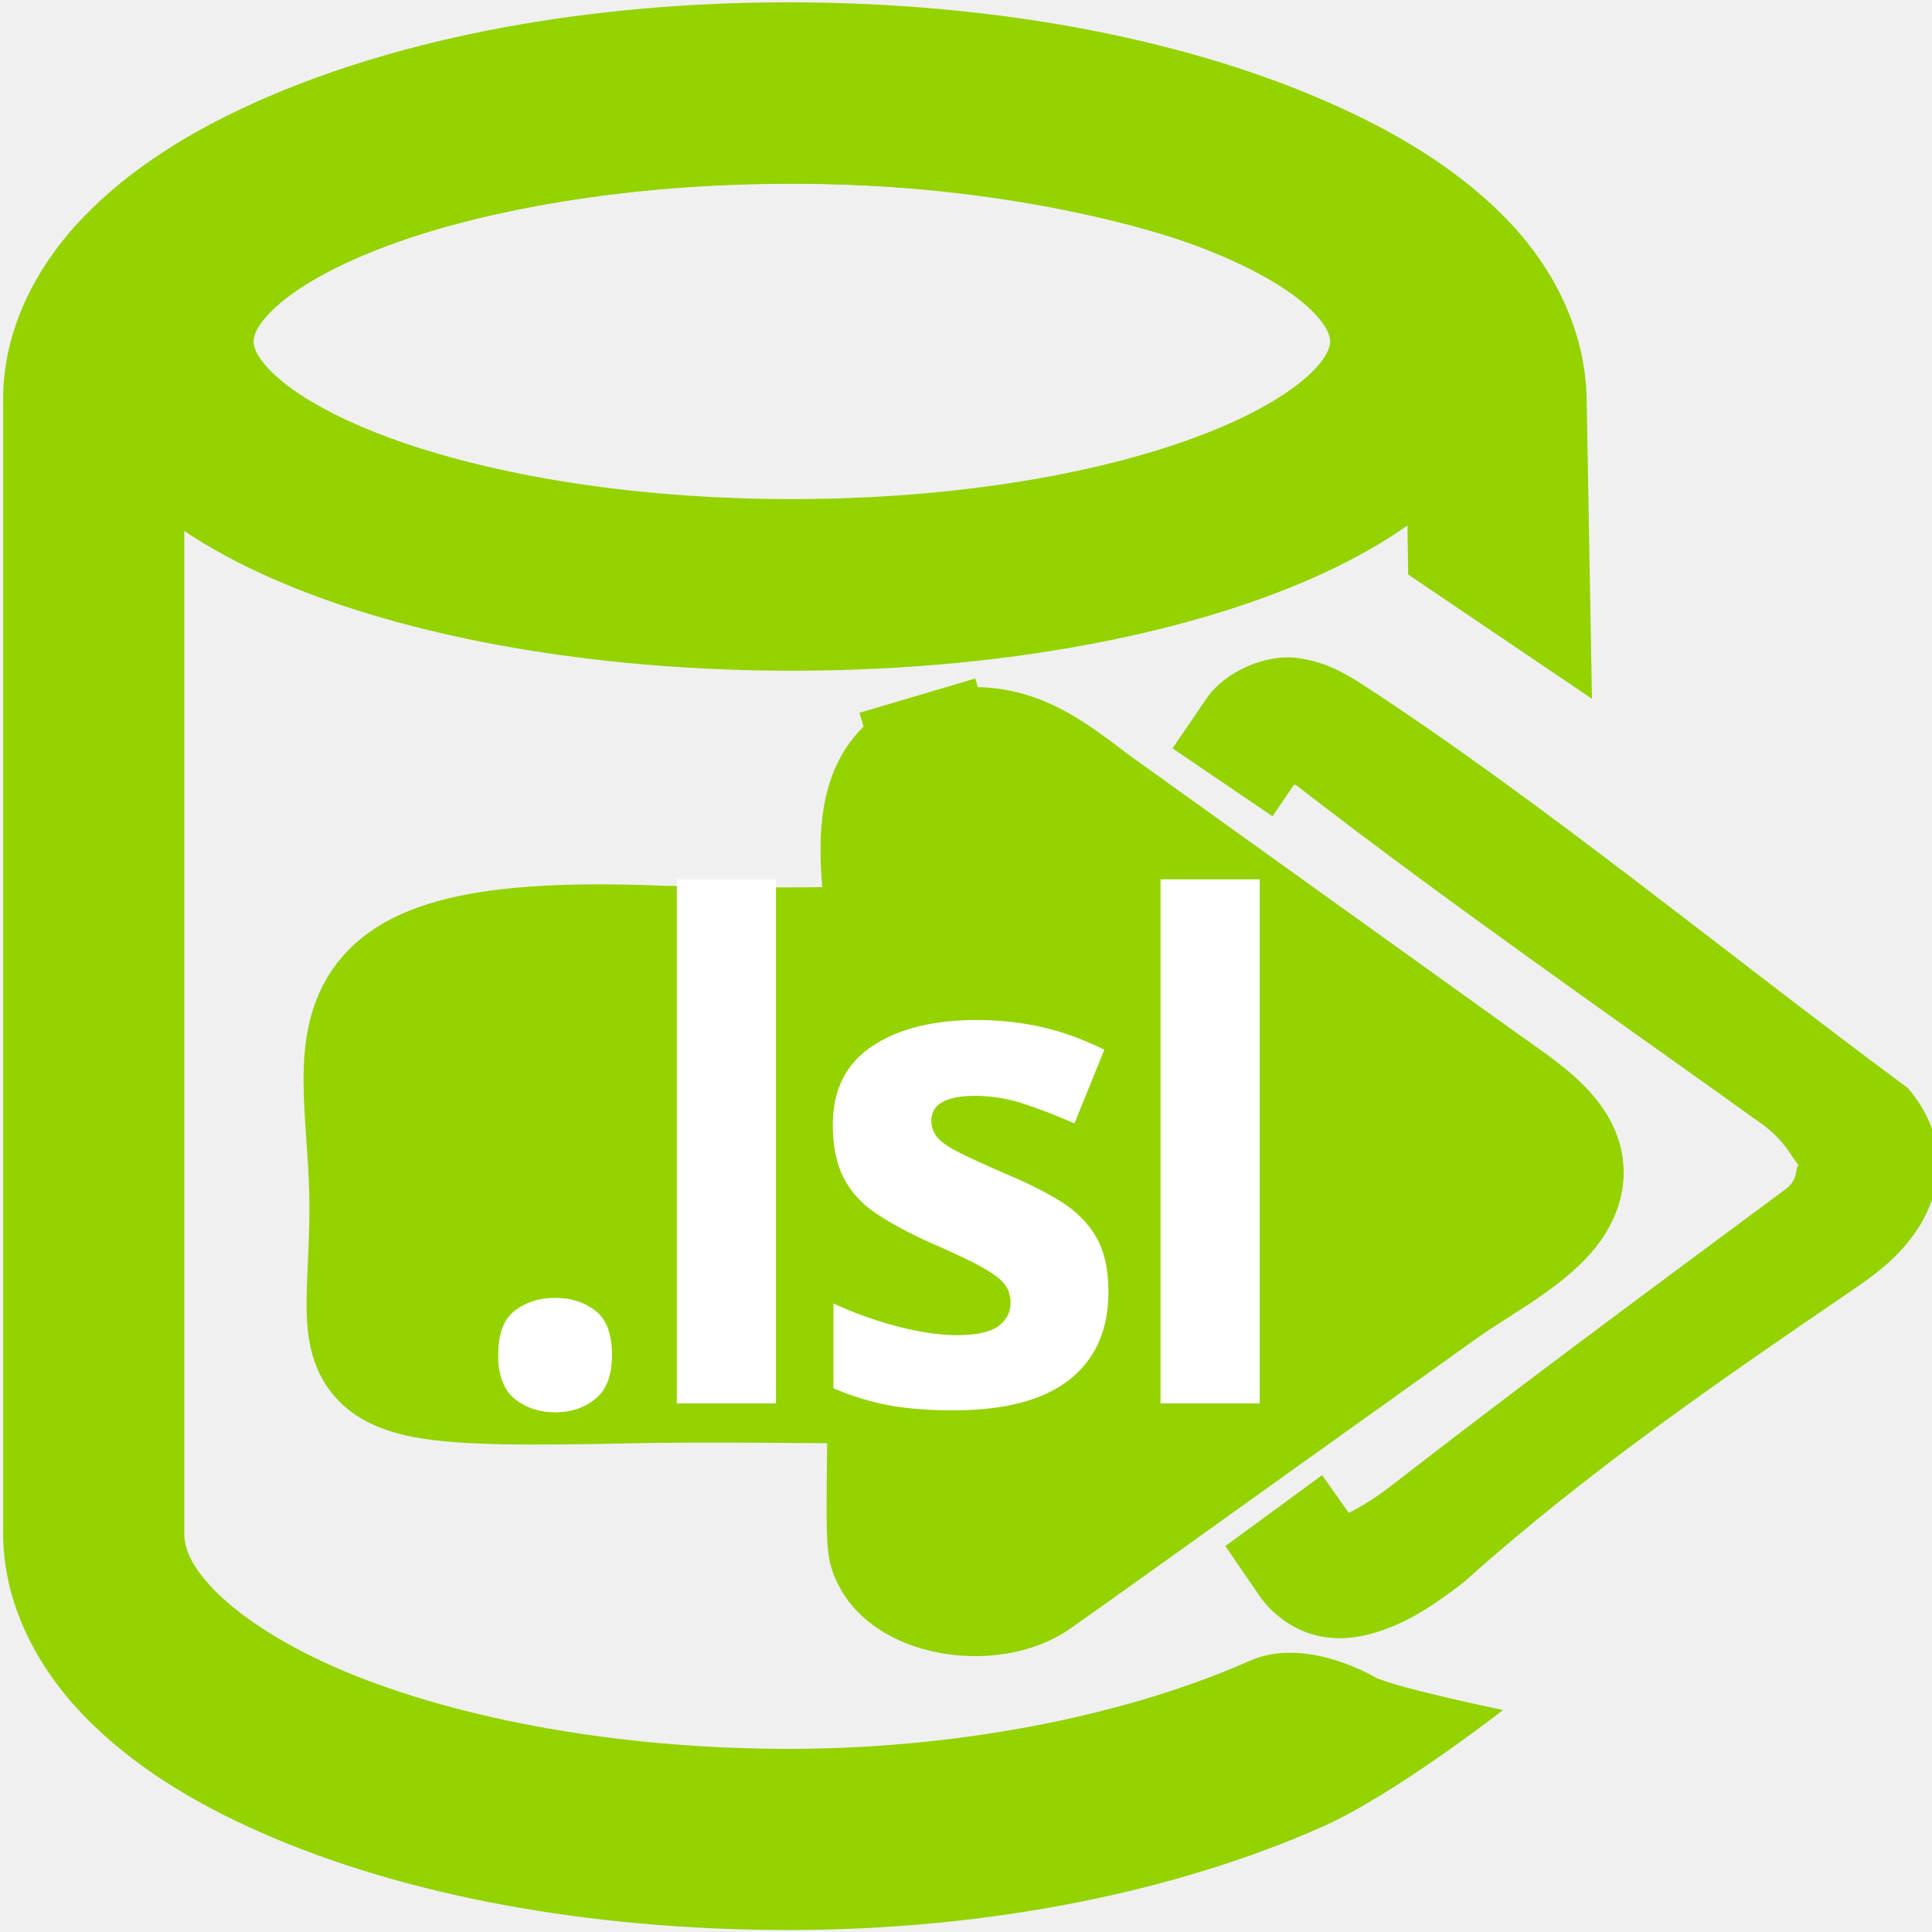
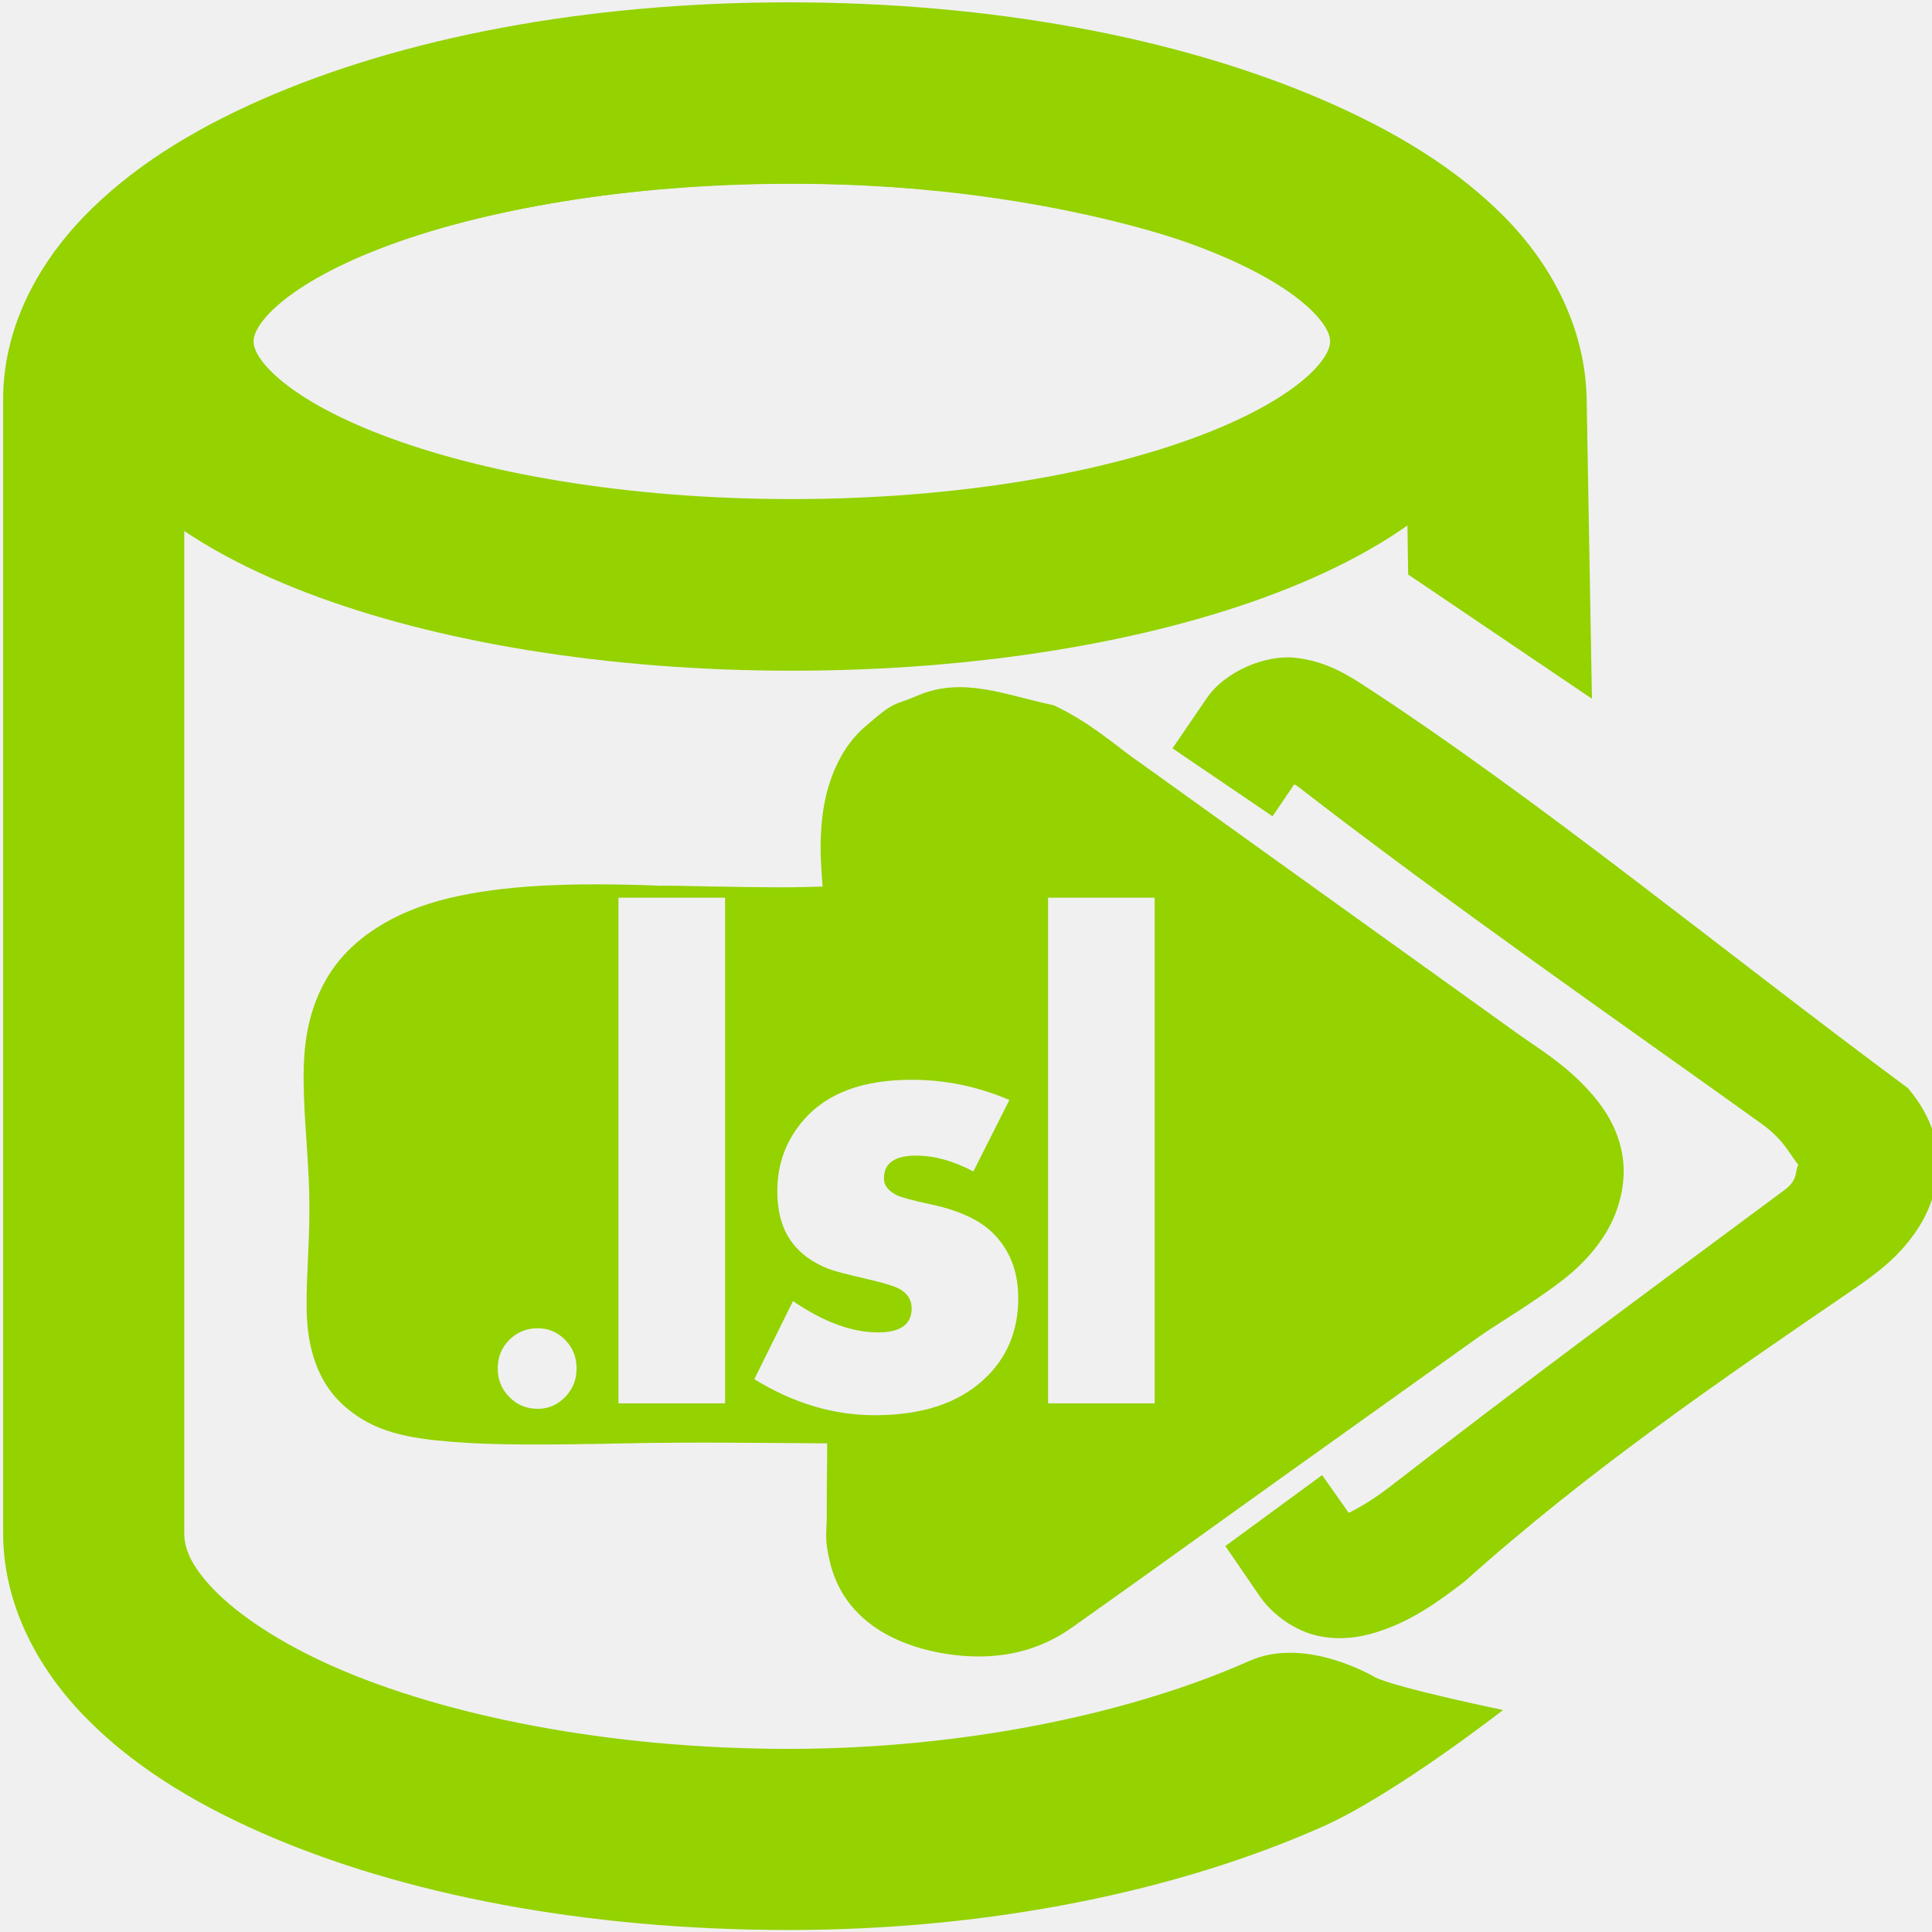
<svg xmlns="http://www.w3.org/2000/svg" xmlns:xlink="http://www.w3.org/1999/xlink" width="320" height="320" id="svg2" version="1.0">
  <defs id="defs4">
    <linearGradient xlink:href="#linearGradient6924" id="linearGradient4837" gradientUnits="userSpaceOnUse" gradientTransform="matrix(8.431015,0,0,8.654142,-27.79388,1.758679)" x1="16.071" y1="19.5" x2="15.786" y2="30" />
    <linearGradient id="linearGradient6924">
      <stop id="stop6926" offset="0" style="stop-color:#ffffff;stop-opacity:1;" />
      <stop id="stop6928" offset="1" style="stop-color:#ffffff;stop-opacity:0;" />
    </linearGradient>
    <linearGradient xlink:href="#linearGradient6924" id="linearGradient3221" gradientUnits="userSpaceOnUse" gradientTransform="matrix(8.420009,0,0,9.09547,-5.186618,-12.94176)" x1="16.071" y1="19.5" x2="15.786" y2="30" />
    <linearGradient id="linearGradient6932">
      <stop style="stop-color:#ffffff;stop-opacity:1;" offset="0" id="stop6934" />
      <stop style="stop-color:#e7e6ae;stop-opacity:1;" offset="1" id="stop6936" />
    </linearGradient>
    <linearGradient xlink:href="#linearGradient6932" id="linearGradient3216" gradientUnits="userSpaceOnUse" x1="24" y1="8.048" x2="36.076" y2="20.095" />
    <linearGradient id="linearGradient4176">
      <stop id="stop4178" offset="0" style="stop-color:#ffffff;stop-opacity:1;" />
      <stop id="stop4180" offset="1" style="stop-color:#ffffff;stop-opacity:0;" />
    </linearGradient>
    <linearGradient xlink:href="#linearGradient4176" id="linearGradient3225" gradientUnits="userSpaceOnUse" gradientTransform="matrix(8.420009,0,0,9.09547,-3.983771,-36.97977)" x1="18.372" y1="15.015" x2="25.646" y2="31.524" />
    <linearGradient id="linearGradient4134">
      <stop id="stop4136" offset="0" style="stop-color:#88710c;stop-opacity:1;" />
      <stop style="stop-color:#e8de8b;stop-opacity:1;" offset="0.25" id="stop4148" />
      <stop style="stop-color:#e0ce69;stop-opacity:1;" offset="0.5" id="stop4142" />
      <stop id="stop4138" offset="1" style="stop-color:#333432;stop-opacity:1;" />
    </linearGradient>
    <linearGradient xlink:href="#linearGradient4134" id="linearGradient3228" gradientUnits="userSpaceOnUse" gradientTransform="matrix(8.641262,0,0,9.334471,-9.308069,-43.3655)" x1="9.303" y1="26.719" x2="38.826" y2="26.719" />
    <linearGradient xlink:href="#XMLID_67_" id="linearGradient2461" gradientUnits="userSpaceOnUse" x1="121.92" y1="-31.55" x2="192.155" y2="164.109" gradientTransform="translate(-9.646455,-16.53679)" />
    <linearGradient xlink:href="#XMLID_66_" id="linearGradient2464" gradientUnits="userSpaceOnUse" x1="178.319" y1="19.828" x2="178.319" y2="269.08" gradientTransform="translate(-9.646455,-16.53679)" />
    <linearGradient id="linearGradient3477">
      <stop id="stop3479" offset="0" style="stop-color:#bf5f00;stop-opacity:1;" />
      <stop style="stop-color:#763900;stop-opacity:1;" offset="0.5" id="stop3481" />
      <stop id="stop3483" offset="1" style="stop-color:#c86400;stop-opacity:1;" />
    </linearGradient>
    <linearGradient id="linearGradient3449">
      <stop style="stop-color:#bf5f00;stop-opacity:1;" offset="0" id="stop3451" />
      <stop id="stop3453" offset="0.5" style="stop-color:#763900;stop-opacity:1;" />
      <stop style="stop-color:#c86400;stop-opacity:1;" offset="1" id="stop3455" />
    </linearGradient>
    <linearGradient id="linearGradient3431">
      <stop id="stop3433" offset="0" style="stop-color:#c86400;stop-opacity:1;" />
      <stop style="stop-color:#763900;stop-opacity:1;" offset="0.5" id="stop3435" />
      <stop id="stop3437" offset="1" style="stop-color:#c86400;stop-opacity:1;" />
    </linearGradient>
    <linearGradient id="linearGradient3383">
      <stop style="stop-color:#c86400;stop-opacity:1;" offset="0" id="stop3385" />
      <stop id="stop3387" offset="0.5" style="stop-color:#763900;stop-opacity:1;" />
      <stop style="stop-color:#c86400;stop-opacity:1;" offset="1" id="stop3389" />
    </linearGradient>
    <linearGradient id="XMLID_67_" gradientUnits="userSpaceOnUse" x1="121.92" y1="-31.55" x2="192.155" y2="164.109">
      <stop offset="0" style="stop-color:#6ABD45" id="stop27" />
      <stop offset="0.635" style="stop-color:#06AD4D" id="stop29" />
      <stop offset="0.744" style="stop-color:#0C864E" id="stop31" />
      <stop offset="0.852" style="stop-color:#096A4C" id="stop33" />
      <stop offset="0.941" style="stop-color:#045A49" id="stop35" />
      <stop offset="1" style="stop-color:#055448" id="stop37" />
    </linearGradient>
    <linearGradient id="XMLID_66_" gradientUnits="userSpaceOnUse" x1="178.319" y1="19.828" x2="178.319" y2="269.08">
      <stop offset="0" style="stop-color:#6ABD45" id="stop18" />
      <stop offset="0.668" style="stop-color:#06AD4D" id="stop20" />
      <stop offset="1" style="stop-color:#055448" id="stop22" />
    </linearGradient>
    <linearGradient id="linearGradient4960">
      <stop id="stop4962" offset="0" style="stop-color:#ffffff;stop-opacity:0.731;" />
      <stop id="stop4964" offset="1" style="stop-color:#ffffff;stop-opacity:0;" />
    </linearGradient>
    <linearGradient id="linearGradient1738">
      <stop id="stop1739" offset="0" style="stop-color:#60ff45;stop-opacity:1;" />
      <stop id="stop1740" offset="1" style="stop-color:#0bad00;stop-opacity:1;" />
    </linearGradient>
    <linearGradient id="linearGradient13881">
      <stop id="stop13883" offset="0" style="stop-color:#c86400;stop-opacity:1;" />
      <stop style="stop-color:#763900;stop-opacity:1;" offset="0.5" id="stop13885" />
      <stop id="stop13887" offset="1" style="stop-color:#c86400;stop-opacity:1;" />
    </linearGradient>
    <linearGradient id="linearGradient13873">
      <stop style="stop-color:white;stop-opacity:1;" offset="0" id="stop13875" />
      <stop style="stop-color:white;stop-opacity:0;" offset="1" id="stop13877" />
    </linearGradient>
    <marker orient="auto" refY="0" refX="0" id="Arrow2Lstart" style="overflow:visible">
      <path id="path4920" style="font-size:12px;fill-rule:evenodd;stroke-width:0.625;stroke-linejoin:round" d="M 8.719,4.034 -2.207,0.016 8.719,-4.002 c -1.745,2.372 -1.735,5.617 -6e-7,8.035 z" transform="matrix(1.1,0,0,1.1,1.1,0)" />
    </marker>
    <linearGradient id="linearGradient2969">
      <stop style="stop-color:#b84a00;stop-opacity:1;" offset="0" id="stop2971" />
      <stop id="stop12101" offset="0.5" style="stop-color:#a14d00;stop-opacity:1;" />
      <stop style="stop-color:white;stop-opacity:1;" offset="1" id="stop2973" />
    </linearGradient>
    <linearGradient gradientTransform="translate(-2.813803,0)" gradientUnits="userSpaceOnUse" y2="607.078" x2="381.77" y1="608.158" x1="204.001" id="linearGradient3198" xlink:href="#linearGradient3169" />
    <linearGradient gradientUnits="userSpaceOnUse" y2="607.078" x2="378.956" y1="608.158" x1="201.187" id="linearGradient3190" xlink:href="#linearGradient3169" />
    <linearGradient gradientTransform="translate(362.9805,113.959)" gradientUnits="userSpaceOnUse" y2="699.923" x2="229.238" y1="558.12" x1="219.433" id="linearGradient3175" xlink:href="#linearGradient3169" />
    <linearGradient id="linearGradient2232">
      <stop id="stop2234" offset="0" style="stop-color:#0030ff;stop-opacity:1;" />
      <stop id="stop2236" offset="1" style="stop-color:#02116f;stop-opacity:1;" />
    </linearGradient>
    <linearGradient id="linearGradient2244">
      <stop style="stop-color:#6fff58;stop-opacity:1;" offset="0" id="stop2246" />
      <stop style="stop-color:#327e29;stop-opacity:1;" offset="1" id="stop2248" />
    </linearGradient>
    <linearGradient id="linearGradient2250">
      <stop id="stop2252" offset="0" style="stop-color:#ff0000;stop-opacity:1;" />
      <stop id="stop2254" offset="1" style="stop-color:#850000;stop-opacity:1;" />
    </linearGradient>
    <linearGradient id="linearGradient3169">
      <stop id="stop3171" offset="0" style="stop-color:#4d93ff;stop-opacity:1;" />
      <stop id="stop3173" offset="1" style="stop-color:#3470ac;stop-opacity:1;" />
    </linearGradient>
    <linearGradient y2="357.373" x2="557.692" y1="251.871" x1="512.316" gradientTransform="translate(-62.60711,270.1251)" gradientUnits="userSpaceOnUse" id="linearGradient2030" xlink:href="#linearGradient2244" />
    <linearGradient y2="432.353" x2="702.091" y1="346.532" x1="528.292" gradientTransform="translate(-47.48293,293.6907)" gradientUnits="userSpaceOnUse" id="linearGradient2028" xlink:href="#linearGradient2250" />
    <linearGradient y2="343.987" x2="551.77" y1="435.436" x1="434.732" gradientTransform="translate(-81.60028,294.7458)" gradientUnits="userSpaceOnUse" id="linearGradient2026" xlink:href="#linearGradient2232" />
    <linearGradient gradientTransform="translate(-81.60028,294.7458)" gradientUnits="userSpaceOnUse" y2="343.987" x2="551.77" y1="435.436" x1="434.732" id="linearGradient2242" xlink:href="#linearGradient2232" />
    <linearGradient gradientTransform="translate(-47.48293,293.6907)" gradientUnits="userSpaceOnUse" y2="432.353" x2="702.091" y1="346.532" x1="528.292" id="linearGradient2240" xlink:href="#linearGradient2250" />
    <linearGradient gradientTransform="translate(-62.60711,270.1251)" gradientUnits="userSpaceOnUse" y2="357.373" x2="557.692" y1="251.871" x1="512.316" id="linearGradient2238" xlink:href="#linearGradient2244" />
    <linearGradient id="linearGradient2017">
      <stop id="stop2019" offset="0" style="stop-color:#0030ff;stop-opacity:1;" />
      <stop id="stop2021" offset="1" style="stop-color:#02116f;stop-opacity:1;" />
    </linearGradient>
    <linearGradient id="linearGradient2011">
      <stop style="stop-color:#6fff58;stop-opacity:1;" offset="0" id="stop2013" />
      <stop style="stop-color:#327e29;stop-opacity:1;" offset="1" id="stop2015" />
    </linearGradient>
    <linearGradient id="linearGradient2005">
      <stop id="stop2007" offset="0" style="stop-color:#ff0000;stop-opacity:1;" />
      <stop id="stop2009" offset="1" style="stop-color:#850000;stop-opacity:1;" />
    </linearGradient>
    <radialGradient cx="42.786" cy="42.189" gradientUnits="userSpaceOnUse" id="XMLID_2_" r="69.833" gradientTransform="matrix(1.11456,0,0,0.79531,241.7787,436.9974)">
      <stop id="stop6" offset="0" style="stop-color:#D1F593" />
      <stop id="stop8" offset="1" style="stop-color:#81CE09" />
    </radialGradient>
    <linearGradient xlink:href="#linearGradient2969" id="linearGradient5876" x1="280.404" y1="298.076" x2="433.882" y2="298.076" gradientUnits="userSpaceOnUse" />
    <linearGradient xlink:href="#linearGradient13873" id="linearGradient13879" x1="308.47" y1="349.701" x2="342.574" y2="349.701" gradientUnits="userSpaceOnUse" />
    <linearGradient xlink:href="#linearGradient13873" id="linearGradient2459" gradientUnits="userSpaceOnUse" gradientTransform="matrix(1.535099,0,0,1.535099,-415.3654,-513.5494)" x1="321.651" y1="448.169" x2="378.762" y2="448.169" />
    <linearGradient xlink:href="#linearGradient3477" id="linearGradient3491" x1="45.145" y1="207.418" x2="309.379" y2="207.418" gradientUnits="userSpaceOnUse" />
    <linearGradient xlink:href="#linearGradient3477" id="linearGradient3523" gradientUnits="userSpaceOnUse" x1="45.145" y1="207.418" x2="309.379" y2="207.418" />
    <linearGradient xlink:href="#linearGradient2969" id="linearGradient3525" gradientUnits="userSpaceOnUse" x1="280.404" y1="298.076" x2="433.882" y2="298.076" />
    <linearGradient xlink:href="#linearGradient13873" id="linearGradient3527" gradientUnits="userSpaceOnUse" x1="308.47" y1="349.701" x2="342.574" y2="349.701" />
    <linearGradient xlink:href="#linearGradient13873" id="linearGradient3529" gradientUnits="userSpaceOnUse" gradientTransform="matrix(1.535099,0,0,1.535099,-415.3654,-513.5494)" x1="321.651" y1="448.169" x2="378.762" y2="448.169" />
    <linearGradient xlink:href="#linearGradient13873" id="linearGradient3532" gradientUnits="userSpaceOnUse" gradientTransform="matrix(1.535099,0,0,1.535099,-415.3654,-513.5494)" x1="321.651" y1="448.169" x2="378.762" y2="448.169" />
    <linearGradient xlink:href="#linearGradient3477" id="linearGradient3537" gradientUnits="userSpaceOnUse" x1="45.145" y1="207.418" x2="309.379" y2="207.418" />
    <linearGradient xlink:href="#XMLID_67_" id="linearGradient3540" gradientUnits="userSpaceOnUse" gradientTransform="matrix(0.8313318,0,0,0.8313318,80.01251,121.3179)" x1="121.92" y1="-31.55" x2="192.155" y2="164.109" />
    <linearGradient xlink:href="#XMLID_66_" id="linearGradient3543" gradientUnits="userSpaceOnUse" gradientTransform="matrix(0.8313318,0,0,0.8313318,80.01251,121.3179)" x1="178.319" y1="19.828" x2="178.319" y2="269.08" />
    <linearGradient xlink:href="#XMLID_66_" id="linearGradient3555" gradientUnits="userSpaceOnUse" gradientTransform="matrix(0.8313318,0,0,0.8313318,80.01251,121.3179)" x1="178.319" y1="19.828" x2="178.319" y2="269.08" />
    <linearGradient xlink:href="#XMLID_67_" id="linearGradient3557" gradientUnits="userSpaceOnUse" gradientTransform="matrix(0.8313318,0,0,0.8313318,80.01251,121.3179)" x1="121.92" y1="-31.55" x2="192.155" y2="164.109" />
    <linearGradient xlink:href="#XMLID_67_" id="linearGradient3560" gradientUnits="userSpaceOnUse" gradientTransform="matrix(0.6293799,0,0,0.6293799,329.0034,212.2912)" x1="121.92" y1="-31.55" x2="192.155" y2="164.109" />
    <linearGradient xlink:href="#XMLID_66_" id="linearGradient3563" gradientUnits="userSpaceOnUse" gradientTransform="matrix(0.6293799,0,0,0.6293799,329.0034,212.2912)" x1="178.319" y1="19.828" x2="178.319" y2="269.08" />
    <linearGradient xlink:href="#linearGradient6924" id="linearGradient3542" gradientUnits="userSpaceOnUse" gradientTransform="matrix(8.420009,0,0,9.09547,-18.43796,-13.91402)" x1="16.071" y1="19.5" x2="15.786" y2="30" />
    <linearGradient xlink:href="#linearGradient4176" id="linearGradient3546" gradientUnits="userSpaceOnUse" gradientTransform="matrix(8.420009,0,0,9.09547,-17.23511,-37.95203)" x1="18.372" y1="15.015" x2="25.646" y2="31.524" />
    <linearGradient xlink:href="#linearGradient4134" id="linearGradient3549" gradientUnits="userSpaceOnUse" gradientTransform="matrix(8.641262,0,0,9.334471,-22.55941,-44.33776)" x1="9.303" y1="26.719" x2="38.826" y2="26.719" />
    <radialGradient xlink:href="#XMLID_2_-2" id="radialGradient3585" gradientUnits="userSpaceOnUse" gradientTransform="matrix(1.862451,0,0,1.327933,145.4581,162.9193)" cx="42.786" cy="42.189" r="69.833" />
    <radialGradient cx="42.786" cy="42.189" gradientUnits="userSpaceOnUse" id="XMLID_2_-2" r="69.833" gradientTransform="matrix(1.11456,0,0,0.79531,241.7787,436.9974)">
      <stop id="stop6-5" offset="0" style="stop-color:white;stop-opacity:1;" />
      <stop id="stop8-1" offset="1" style="stop-color:#81ceff;stop-opacity:1;" />
    </radialGradient>
    <radialGradient xlink:href="#XMLID_2_-2" id="radialGradient3936" gradientUnits="userSpaceOnUse" gradientTransform="matrix(1.862451,0,0,1.327933,145.4581,162.9193)" cx="42.786" cy="42.189" r="69.833" />
  </defs>
  <g id="layer1" transform="translate(-39.69998,-60.51848)">
    <path style="font-size:medium;font-style:normal;font-variant:normal;font-weight:normal;font-stretch:normal;text-indent:0;text-align:start;text-decoration:none;line-height:normal;letter-spacing:normal;word-spacing:normal;text-transform:none;direction:ltr;block-progression:tb;writing-mode:lr-tb;text-anchor:start;baseline-shift:baseline;color:#000000;fill:#94d200;fill-opacity:1;stroke:none;stroke-width:30;marker:none;visibility:visible;display:block;overflow:visible;enable-background:accumulate;font-family:Sans;-inkscape-font-specification:Sans" d="m 170.344,60.906 c -33.538,0 -64.022,5.834 -87.438,16.156 -11.708,5.161 -21.716,11.432 -29.438,19.469 -7.721,8.036 -13.25,18.516 -13.25,30.125 l 0,187.781 c 0,11.609 5.529,22.089 13.25,30.125 7.721,8.036 17.73,14.307 29.438,19.469 23.415,10.323 53.899,16.156 87.438,16.156 33.745,0 64.75,-6.573 88.5,-17.156 11.875,-5.292 29.812,-19.281 29.812,-19.281 0,0 -16.877,-3.489 -21.062,-5.344 0,0 -11.487,-7.006 -20.969,-2.781 -18.963,8.45 -46.534,14.562 -76.281,14.562 -29.954,0 -57.042,-5.539 -75.312,-13.594 -9.135,-4.027 -15.995,-8.709 -19.938,-12.812 -3.943,-4.104 -4.875,-6.955 -4.875,-9.344 l 0,-187.781 c 0,-2.388 0.932,-5.24 4.875,-9.344 3.943,-4.104 10.802,-8.785 19.938,-12.812 18.271,-8.055 45.359,-13.594 75.312,-13.594 29.954,0 57.621,5.547 76.469,13.656 9.424,4.054 16.541,8.76 20.656,12.906 4.115,4.146 5.031,6.983 5.031,9.188 l 0.438,29.023 30.438,20.575 L 302.5,126.656 C 302.292,114.865 296.715,104.338 288.781,96.344 280.847,88.35 270.589,82.134 258.656,77 234.79,66.732 203.882,60.906 170.344,60.906 z" id="path3068" />
-     <path transform="matrix(8.165153,0,0,7.331829,-25.10897,13.90491)" d="m 36.857,14.071 a 12.857,5.5 0 1 1 -25.714,0 12.857,5.5 0 1 1 25.714,0 z" id="path3364" style="fill:none;stroke:#94d200;stroke-width:3.877;stroke-linecap:butt;stroke-linejoin:miter;stroke-miterlimit:10;stroke-opacity:1;stroke-dasharray:none;stroke-dashoffset:0;marker:none;visibility:visible;display:block;overflow:visible" />
+     <path transform="matrix(8.165153,0,0,7.331829,-25.10897,13.90491)" d="m 36.857,14.071 c 0,3.038 -5.756,5.5 -12.857,5.5 -7.101,0 -12.857,-2.462 -12.857,-5.5 0,-3.038 5.756,-5.5 12.857,-5.5 7.101,0 12.857,2.462 12.857,5.5 z" id="path3364" style="fill:none;stroke:#94d200;stroke-width:3.877;stroke-linecap:butt;stroke-linejoin:miter;stroke-miterlimit:10;stroke-opacity:1;stroke-dasharray:none;stroke-dashoffset:0;marker:none;visibility:visible;display:block;overflow:visible" />
    <path style="font-size:medium;font-style:normal;font-variant:normal;font-weight:normal;font-stretch:normal;text-indent:0;text-align:start;text-decoration:none;line-height:normal;letter-spacing:normal;word-spacing:normal;text-transform:none;direction:ltr;block-progression:tb;writing-mode:lr-tb;text-anchor:start;baseline-shift:baseline;color:#000000;fill:#94d200;fill-opacity:1;stroke:none;stroke-width:20;marker:none;visibility:visible;display:inline;overflow:visible;enable-background:accumulate;font-family:Sans;-inkscape-font-specification:Sans" d="m 254.281,169.469 c -4.79,-0.558 -11.609,2.121 -14.75,6.75 l -5.625,8.25 16.562,11.25 3.594,-5.281 c 0.336,0.177 0.176,0.064 0.562,0.312 25.038,19.392 53.486,39.144 76.812,55.875 3.944,2.829 4.881,5.441 6.155,6.844 -0.666,0.757 0.157,2.458 -2.498,4.281 -26.445,19.609 -43.625,32.321 -65.031,48.906 -2.89,2.231 -5.346,3.659 -6.969,4.438 l -4.407,-6.25 -16.031,11.75 5.656,8.25 c 2.16,3.148 5.842,5.753 9.562,6.594 3.721,0.84 7.058,0.287 9.875,-0.594 5.634,-1.761 10.075,-4.935 14.531,-8.375 20.785,-18.639 43.291,-33.955 64.156,-48.219 3.837,-2.635 7.914,-5.5 11.094,-10.5 2.368,-3.726 3.637,-8.468 3.031,-12.781 -0.606,-4.313 -2.715,-7.697 -4.844,-10.219 -30.374,-22.479 -60.872,-47.656 -90.281,-66.812 -3.057,-1.962 -6.367,-3.911 -11.156,-4.469 z" id="path138-1" />
    <path d="m 197.082,209.04 c 0,3.943 0,7.885 0,11.827 0,1.781 1.851,12.185 0,13.336 -1.456,0.906 -9.652,0 -11.491,0 -8.792,0 -17.583,0 -26.377,0 -11.358,0 -31.946,-2.784 -38.853,5.662 -5.608,6.864 -2.178,19.86 -2.178,27.319 0,8.573 -1.105,17.558 0,26.1 0,13.659 22.23,11.433 34.868,11.433 14.397,0 28.795,0 43.192,0 1.763,0 0.838,21.878 0.838,24.669 0,9.684 14.085,14.006 23.833,7.042 8.535,-6.092 17.067,-12.185 25.6,-18.281 18.162,-12.97 38.804,-25.354 55.25,-39.459 11.604,-8.343 -0.156,-16.281 -8.346,-22.157 -11.16,-8.002 -22.321,-16.006 -33.482,-24.009 -10.964,-7.865 -21.931,-15.73 -32.899,-23.593 -7.109,-5.098 -16.119,-11.615 -26.574,-5.114 -2.135,1.328 -3.382,3.191 -3.382,5.226" id="path10" style="fill:none" />
-     <path d="m 194.484,185.33 c -13.133,3.893 -7.817,22.905 -7.817,30.95 0,1.995 -33.158,0.951 -37.238,0.951 -60.554,-2.537 -48.455,15.641 -48.482,43.308 -0.026,27.668 -7.933,30.108 42.151,29.054 14.427,-0.304 28.859,0 43.289,0 0.879,0 -0.28,24.19 0.518,27.42 1.918,7.774 16.948,10.365 24.511,4.94 11.552,-8.167 24.069,-17.191 34.249,-24.463 11,-7.856 21.997,-15.71 32.997,-23.567 5.726,-4.088 14.897,-8.774 18.361,-14.223 5.53,-8.703 -4.277,-14.457 -11.821,-19.868 -10.652,-7.64 -21.306,-15.281 -31.959,-22.921 -10.489,-7.52 -20.974,-15.043 -31.463,-22.563 -7.617,-5.467 -14.811,-12.719 -27.297,-9.019" style="fill:#94d200;stroke:#94d200;stroke-width:20;stroke-linecap:square;stroke-linejoin:miter;stroke-miterlimit:4;stroke-opacity:1;stroke-dasharray:none" id="path138" />
-     <text xml:space="preserve" style="font-size:112.216px;font-style:normal;font-variant:normal;font-weight:bold;font-stretch:normal;text-align:start;line-height:125%;letter-spacing:-4.226px;writing-mode:lr-tb;text-anchor:start;fill:#ffffff;fill-opacity:1;stroke:none;font-family:Aharoni;-inkscape-font-specification:Aharoni Bold" x="118.008" y="287.825" id="text4974" transform="scale(0.9824532,1.01786)">
-       <tspan id="tspan4976" x="118.008" y="287.825">.lsl</tspan>
-     </text>
+     <path style="font-size:medium;font-style:normal;font-variant:normal;font-weight:normal;font-stretch:normal;text-indent:0;text-align:start;text-decoration:none;line-height:normal;letter-spacing:normal;word-spacing:normal;text-transform:none;direction:ltr;block-progression:tb;writing-mode:lr-tb;text-anchor:start;baseline-shift:baseline;color:#000000;fill:#94d200;fill-opacity:1;fill-rule:nonzero;stroke:none;stroke-width:20;marker:none;visibility:visible;display:inline;overflow:visible;enable-background:accumulate;font-family:Sans;-inkscape-font-specification:Sans" d="m 151.969,115.219 c -4.207,1.791 -3.624,0.703 -8.875,5.312 -1.6,1.404 -2.874,3.103 -3.812,4.812 -2.43,4.424 -3.112,8.866 -3.312,12.875 -0.156,3.117 0.08,5.932 0.281,8.625 -2.117,0.045 -3.916,0.128 -6.344,0.125 -8.611,-0.011 -17.263,-0.281 -20.156,-0.281 l 0,0.031 c -15.399,-0.626 -26.598,-0.076 -35.469,2.062 -8.954,2.159 -16.217,6.604 -20.094,13.156 -3.877,6.552 -4.05,13.39 -3.844,19.594 0.206,6.204 0.912,12.282 0.906,18.469 -0.006,6.441 -0.514,11.475 -0.469,16.469 0.046,4.993 0.956,11.549 6,16.188 5.044,4.639 10.987,5.578 18.094,6.156 7.107,0.578 16.153,0.515 28.75,0.25 10.964,-0.231 22.155,-0.069 33.375,0 -0.009,0.868 0.011,1.468 0,2.375 -0.04,3.223 -0.081,6.591 -0.062,9.469 0.018,2.878 -0.469,3.794 0.562,7.969 2.353,9.534 10.776,13.468 18,14.844 7.203,1.372 15.071,0.816 22,-4.125 0.019,-0.013 0.043,-0.018 0.062,-0.031 11.591,-8.195 24.084,-17.23 34.219,-24.469 11,-7.856 22,-15.705 33,-23.562 2.278,-1.627 6.038,-3.865 9.875,-6.5 3.837,-2.635 7.945,-5.5 11.125,-10.5 2.368,-3.726 3.606,-8.468 3,-12.781 -0.606,-4.313 -2.684,-7.666 -4.812,-10.188 -4.257,-5.043 -9.156,-7.887 -12.625,-10.375 -10.652,-7.64 -21.316,-15.297 -31.969,-22.938 -10.48,-7.514 -20.954,-15.046 -31.438,-22.562 -0.006,-0.004 -0.025,0.004 -0.031,0 -3.315,-2.382 -7.435,-6.073 -13.375,-8.875 -8.046,-1.674 -15.004,-4.834 -22.563,-1.594 z m -49.531,33.469 17.656,0 0,83.75 -17.656,0 z m 71.156,0 17.656,0 0,83.75 -17.656,0 z M 151,178.844 c 5.563,5e-5 10.948,1.113 16.188,3.344 l -5.969,11.844 c -3.302,-1.747 -6.454,-2.625 -9.469,-2.625 -3.553,4e-5 -5.344,1.253 -5.344,3.781 -2e-5,1.153 0.721,2.075 2.156,2.781 0.646,0.335 2.561,0.862 5.719,1.531 4.629,1.004 8.03,2.588 10.219,4.781 2.763,2.751 4.156,6.331 4.156,10.719 -4e-5,5.503 -1.915,10.005 -5.719,13.5 -4.271,3.941 -10.28,5.906 -18.031,5.906 -6.855,0 -13.509,-1.99 -19.969,-5.969 L 131.344,215.5 c 5.06,3.458 9.751,5.188 14.094,5.188 3.696,1e-5 5.562,-1.329 5.562,-3.969 -3e-5,-1.376 -0.646,-2.444 -1.938,-3.188 -0.825,-0.483 -2.687,-1.049 -5.594,-1.719 -3.266,-0.744 -5.401,-1.31 -6.406,-1.719 -3.589,-1.45 -6.025,-3.726 -7.281,-6.812 -0.682,-1.673 -1.031,-3.689 -1.031,-6.031 -1e-5,-4.536 1.49,-8.491 4.469,-11.875 3.84,-4.35 9.778,-6.531 17.781,-6.531 z M 89.062,220 c 1.794,2e-5 3.306,0.655 4.562,1.938 1.256,1.283 1.875,2.86 1.875,4.719 -2e-5,1.859 -0.619,3.417 -1.875,4.719 -1.256,1.301 -2.768,1.969 -4.562,1.969 -1.866,0 -3.445,-0.667 -4.719,-1.969 -1.274,-1.301 -1.906,-2.86 -1.906,-4.719 -1e-5,-1.859 0.632,-3.436 1.906,-4.719 1.274,-1.283 2.853,-1.937 4.719,-1.938 z" transform="translate(39.69998,60.51848)" id="path138" />
    <text xml:space="preserve" style="font-size:40px;font-style:normal;font-variant:normal;font-weight:bold;font-stretch:normal;line-height:125%;letter-spacing:0px;word-spacing:0px;fill:#000000;fill-opacity:1;stroke:none;font-family:Arial;-inkscape-font-specification:Arial Bold" x="143.95" y="167.481" id="text3119">
      <tspan id="tspan3121" x="143.95" y="167.481" />
    </text>
  </g>
</svg>
